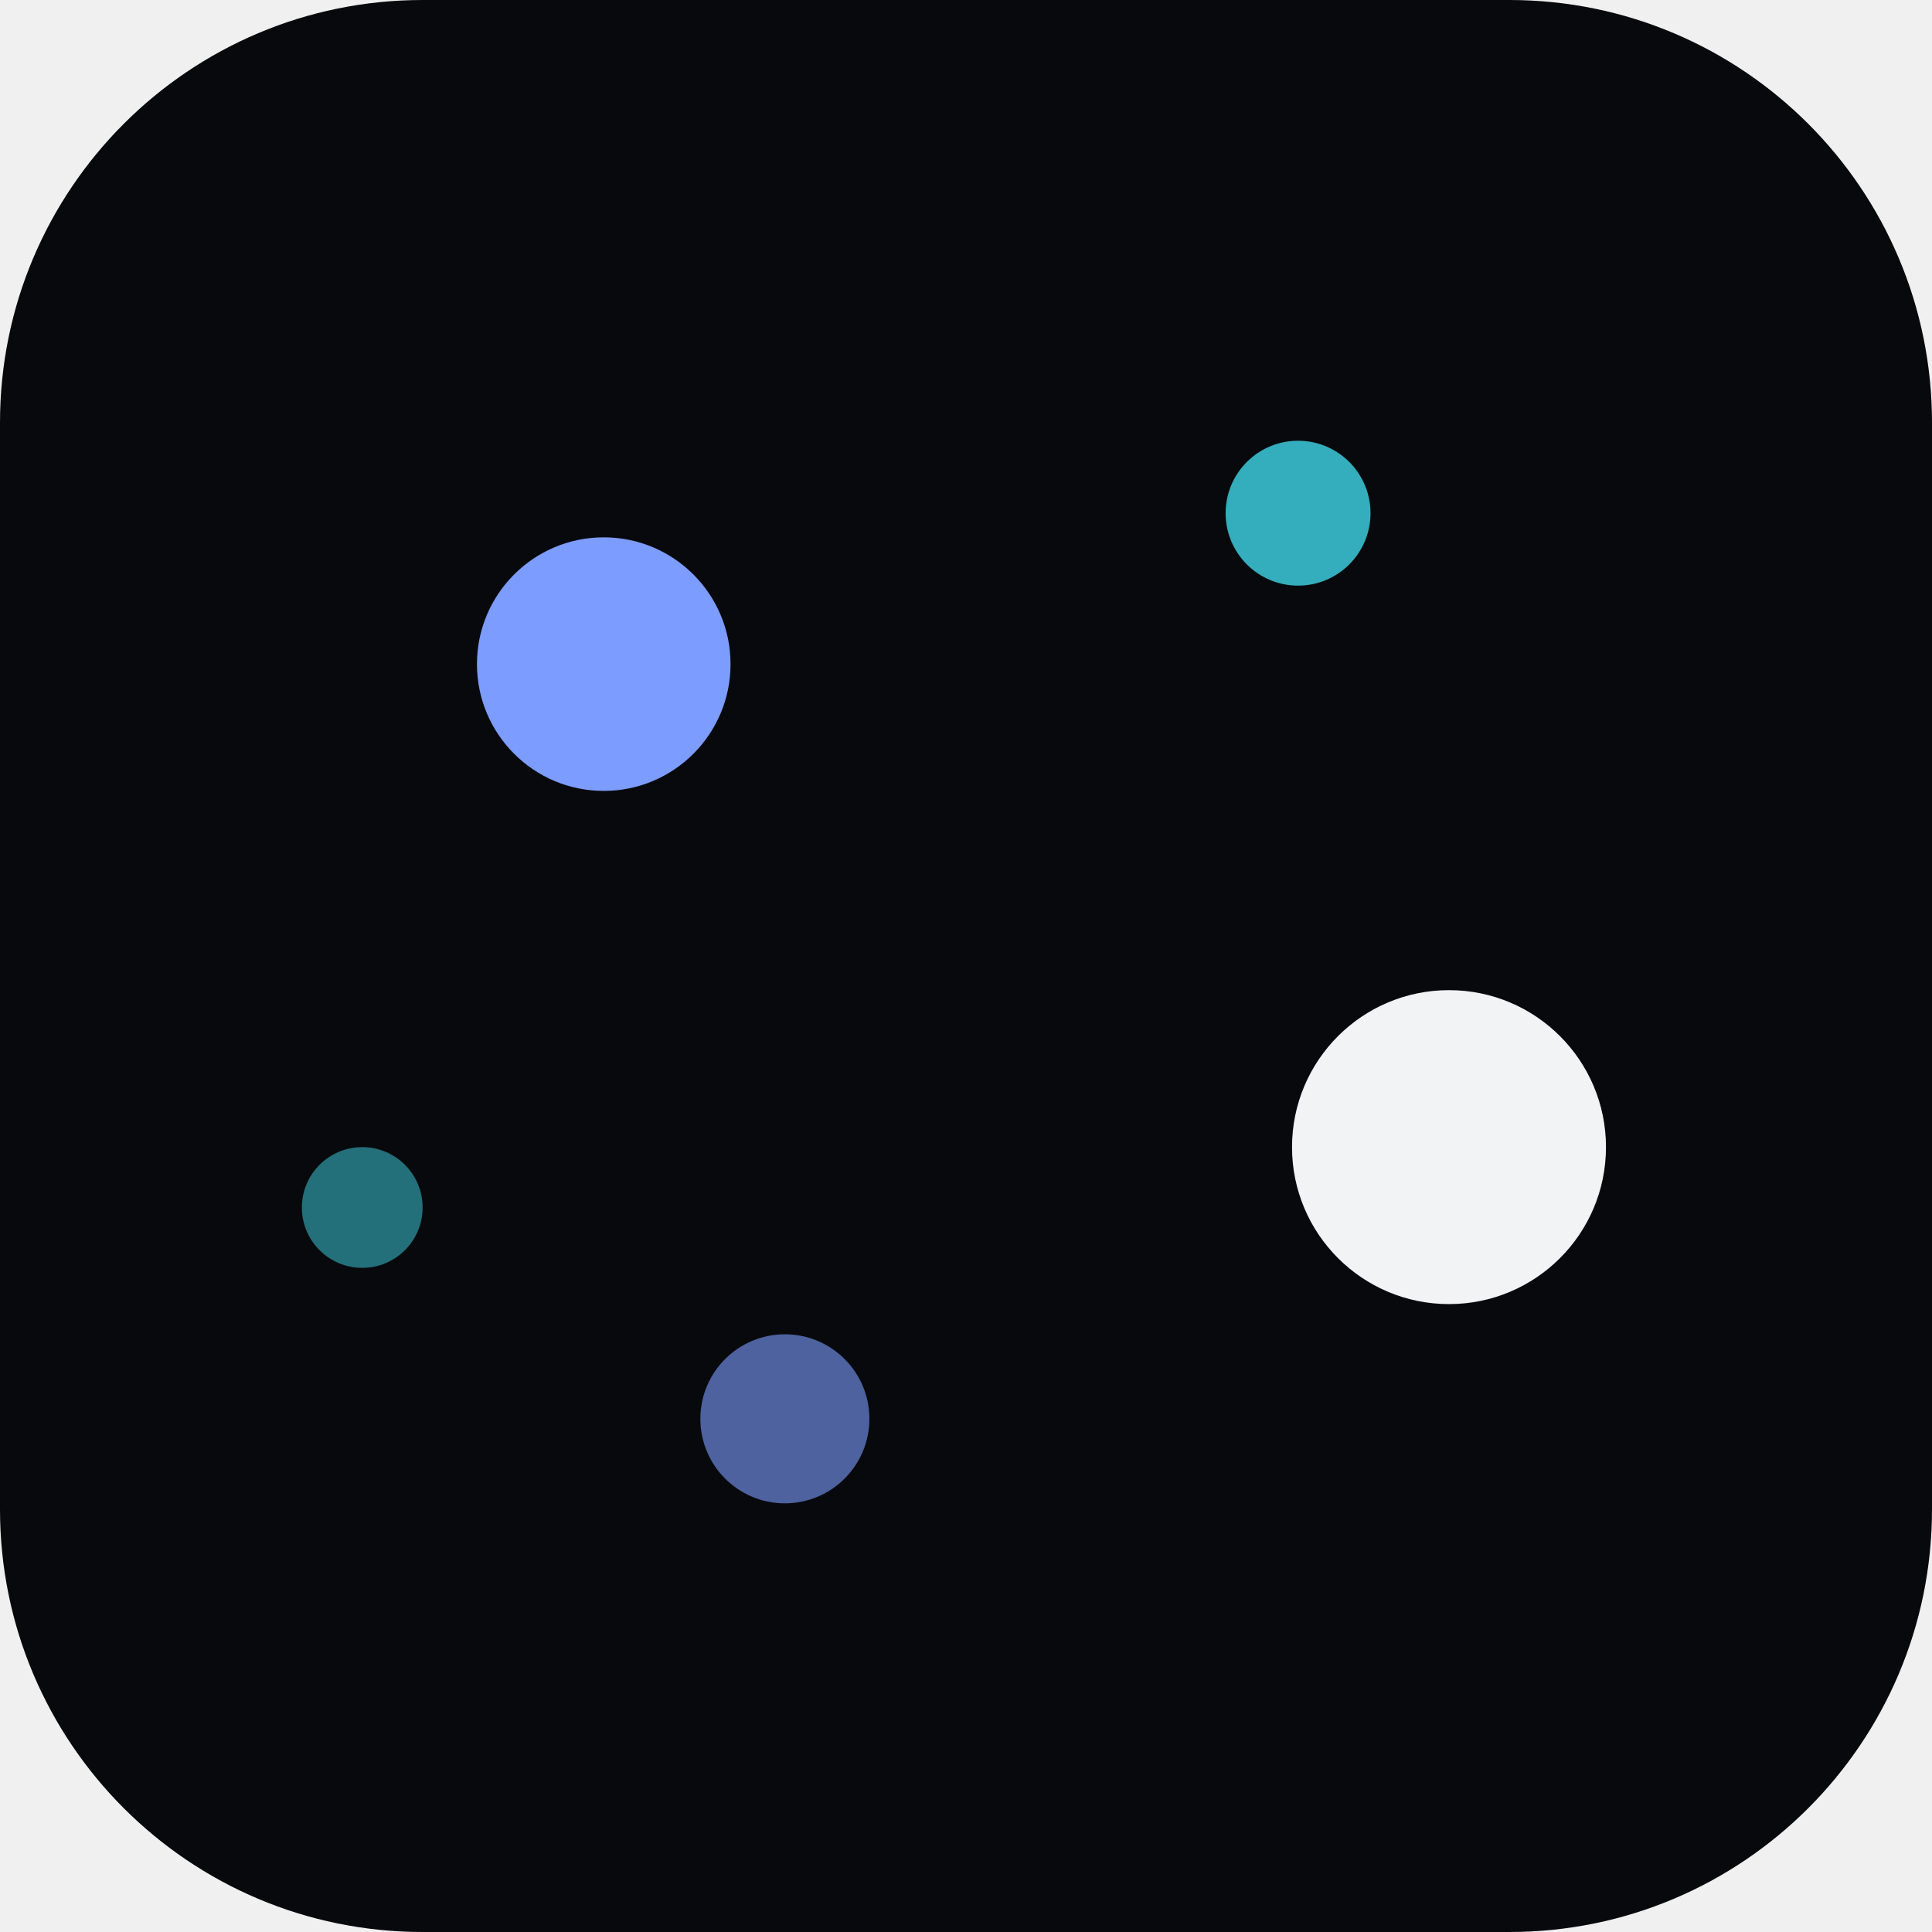
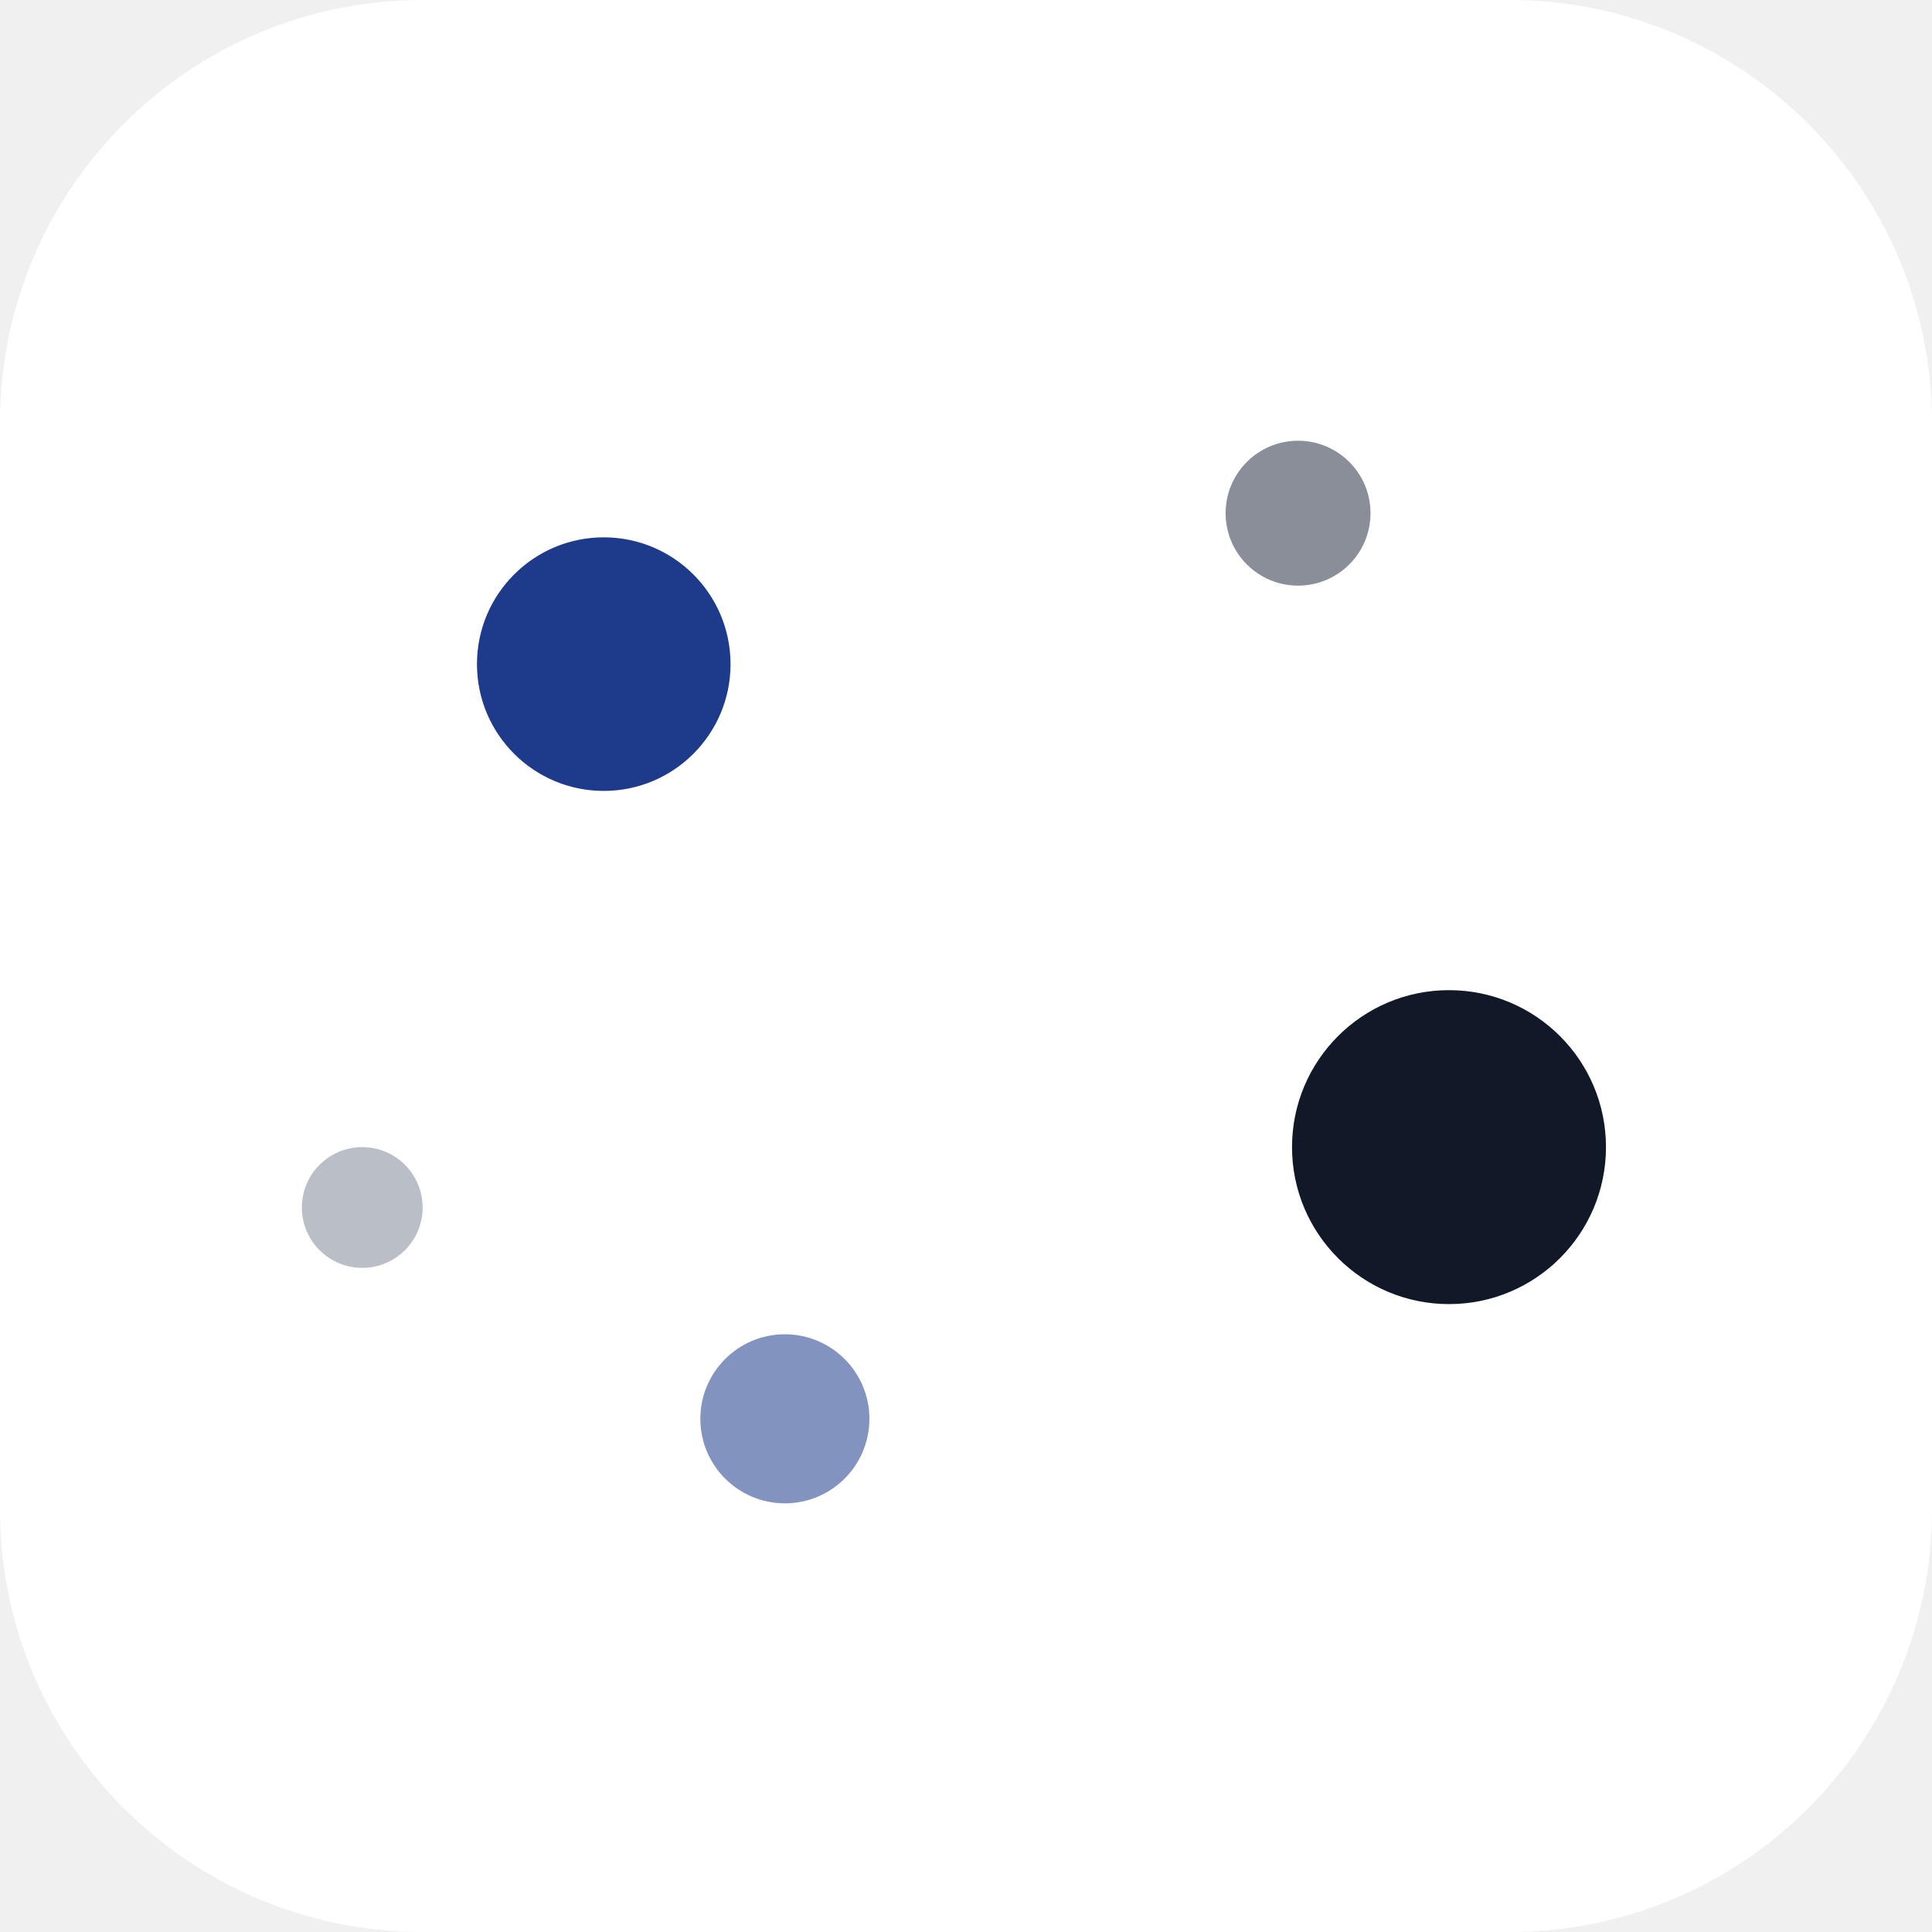
<svg xmlns="http://www.w3.org/2000/svg" viewBox="0 0 32 32">
-   <rect width="32" height="32" rx="7" fill="#08090C" />
-   <circle cx="10" cy="11" r="2.1" fill="#7C9CFF" />
-   <circle cx="21.5" cy="8.5" r="1.2" fill="#3ED6E8" opacity=".8" />
-   <circle cx="24" cy="19" r="2.6" fill="#F1F3F5" />
-   <circle cx="13" cy="23.5" r="1.4" fill="#7C9CFF" opacity=".6" />
-   <circle cx="6" cy="20" r="1" fill="#3ED6E8" opacity=".5" />
+   <rect width="32" height="32" rx="7" fill="#FFFFFF" />
+   <circle cx="10" cy="11" r="2.1" fill="#1E3A8A" />
+   <circle cx="21.5" cy="8.5" r="1.2" fill="#6B7280" opacity=".8" />
+   <circle cx="24" cy="19" r="2.6" fill="#111827" />
+   <circle cx="13" cy="23.5" r="1.4" fill="#1E3A8A" opacity=".55" />
+   <circle cx="6" cy="20" r="1" fill="#9CA3AF" opacity=".7" />
</svg>
